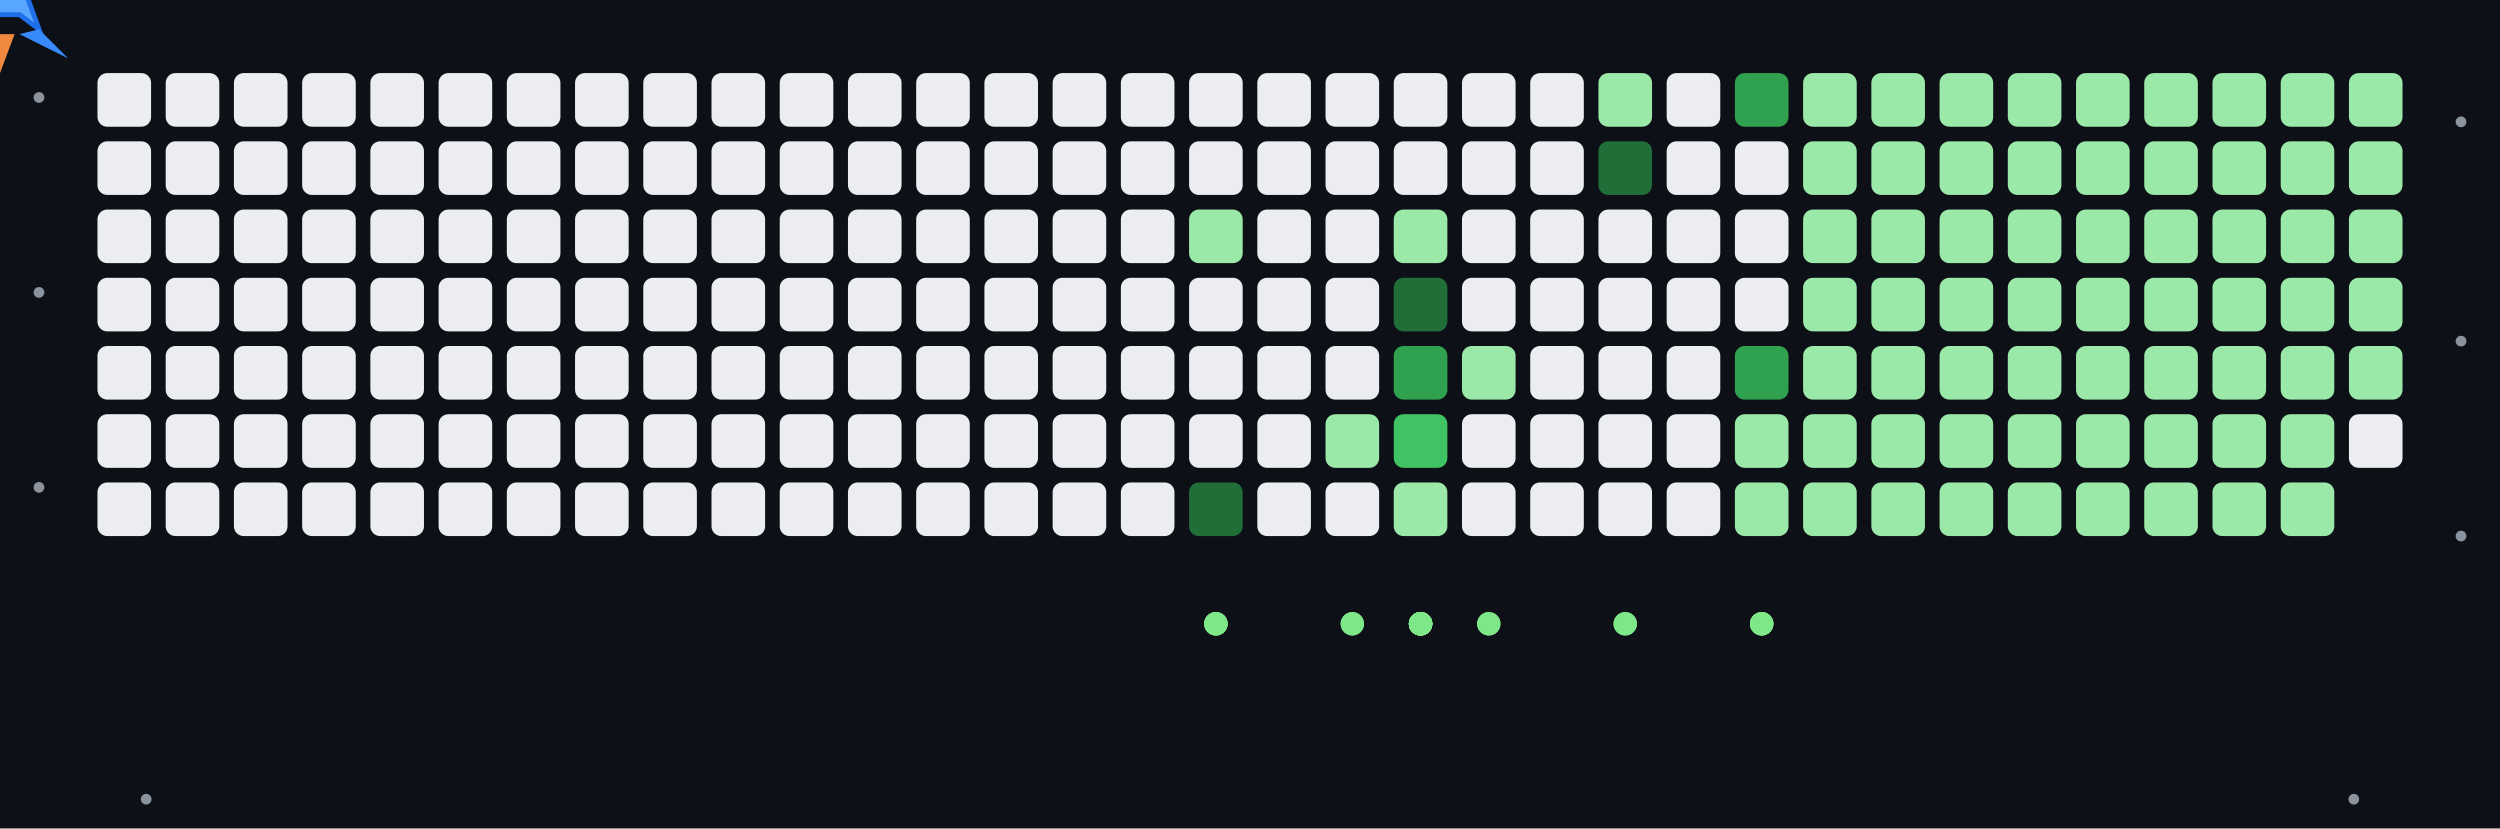
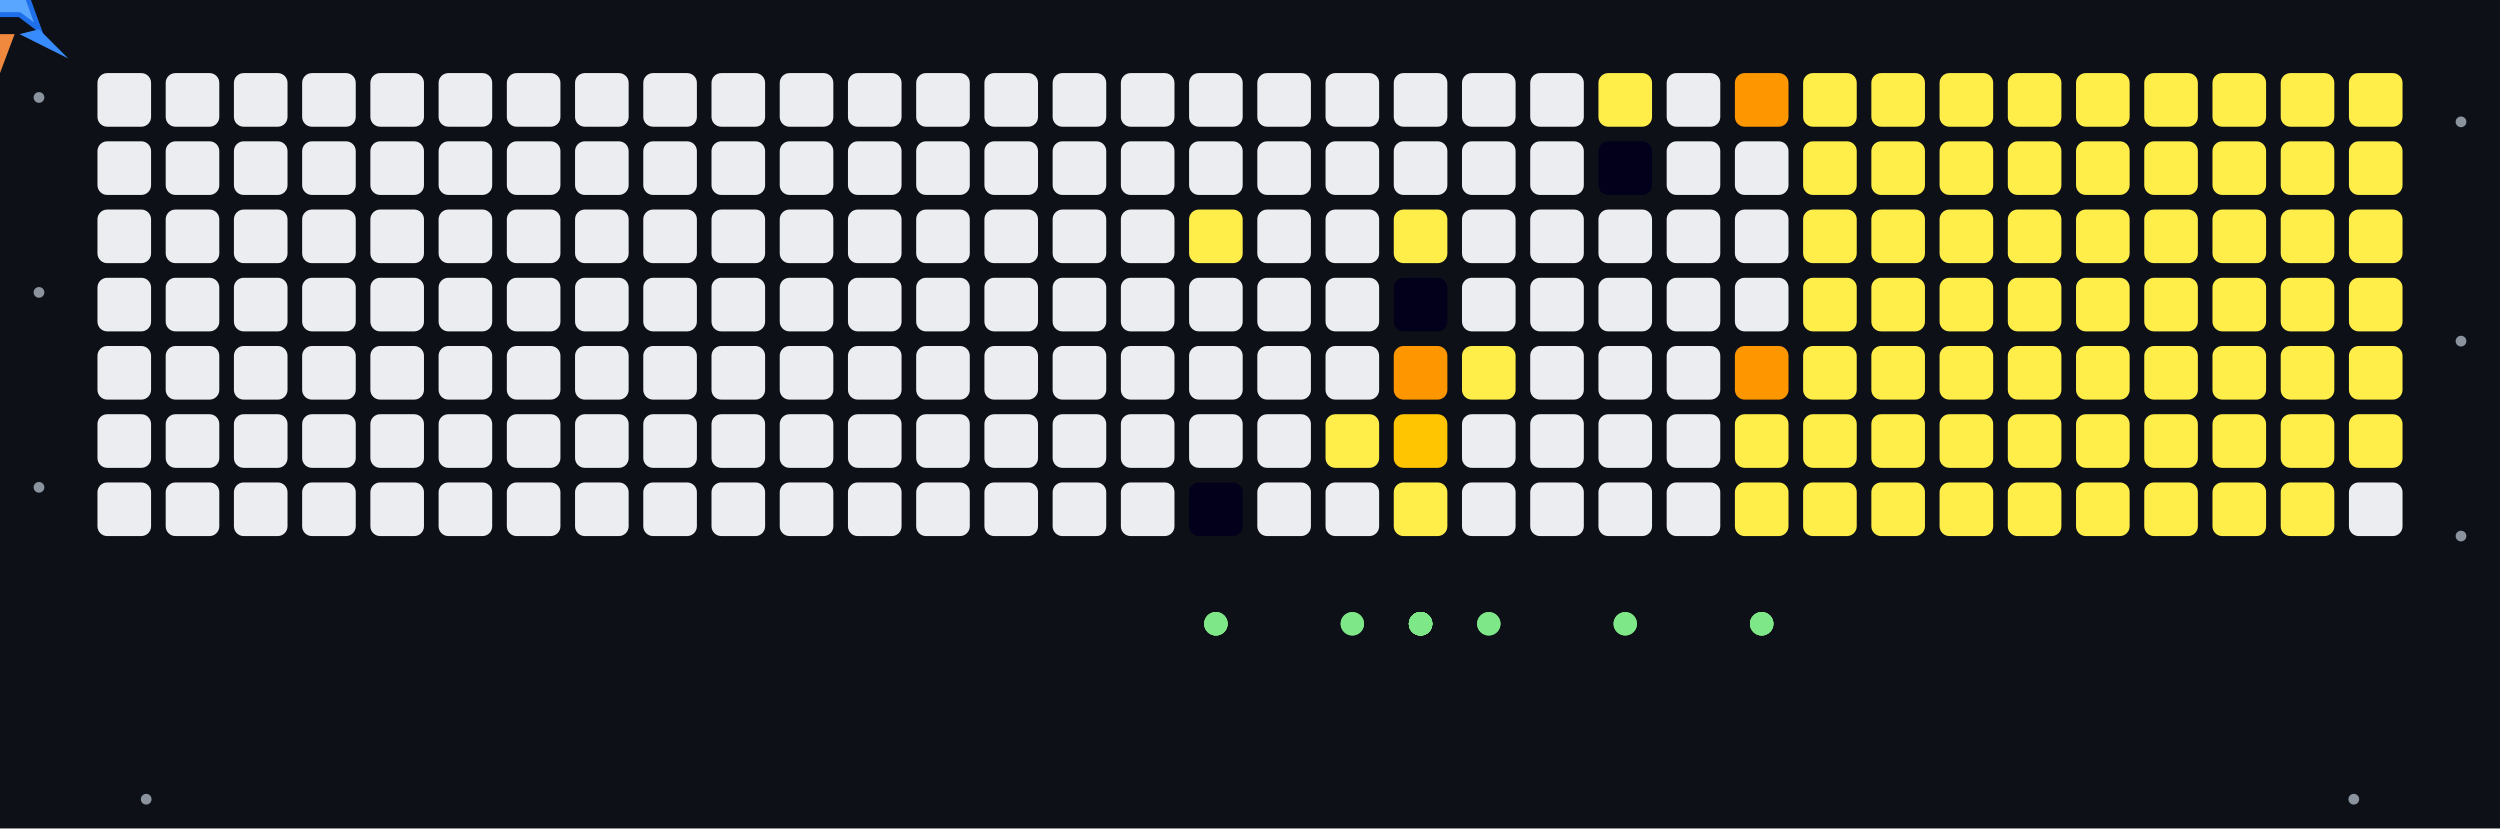
<svg xmlns="http://www.w3.org/2000/svg" viewBox="0 0 513 170">
  <rect x="0" y="0" width="513" height="170" fill="#0d1117" />
  <circle cx="8" cy="20" r="1.1" fill="#8b949e">
    <animate attributeName="opacity" values="0.2;1;0.2" dur="1.2s" repeatCount="indefinite" />
  </circle>
  <circle cx="8" cy="60" r="1.1" fill="#8b949e">
    <animate attributeName="opacity" values="0.2;1;0.2" dur="1.6s" repeatCount="indefinite" />
  </circle>
  <circle cx="8" cy="100" r="1.1" fill="#8b949e">
    <animate attributeName="opacity" values="0.2;1;0.2" dur="2s" repeatCount="indefinite" />
  </circle>
  <circle cx="505" cy="25" r="1.1" fill="#8b949e">
    <animate attributeName="opacity" values="0.2;1;0.2" dur="1.2s" repeatCount="indefinite" />
  </circle>
  <circle cx="505" cy="70" r="1.1" fill="#8b949e">
    <animate attributeName="opacity" values="0.2;1;0.2" dur="1.6s" repeatCount="indefinite" />
  </circle>
  <circle cx="505" cy="110" r="1.1" fill="#8b949e">
    <animate attributeName="opacity" values="0.2;1;0.2" dur="2s" repeatCount="indefinite" />
  </circle>
  <circle cx="30" cy="164" r="1.1" fill="#8b949e">
    <animate attributeName="opacity" values="0.2;1;0.2" dur="1.2s" repeatCount="indefinite" />
  </circle>
  <circle cx="483" cy="164" r="1.1" fill="#8b949e">
    <animate attributeName="opacity" values="0.2;1;0.2" dur="1.6s" repeatCount="indefinite" />
  </circle>
  <g id="grid">
    <rect x="20.00" y="15.00" width="11" height="11" rx="2" ry="2" fill="#ebedf0" />
    <rect x="20.00" y="29.00" width="11" height="11" rx="2" ry="2" fill="#ebedf0" />
    <rect x="20.00" y="43.00" width="11" height="11" rx="2" ry="2" fill="#ebedf0" />
    <rect x="20.00" y="57.00" width="11" height="11" rx="2" ry="2" fill="#ebedf0" />
    <rect x="20.00" y="71.00" width="11" height="11" rx="2" ry="2" fill="#ebedf0" />
    <rect x="20.00" y="85.00" width="11" height="11" rx="2" ry="2" fill="#ebedf0" />
    <rect x="20.00" y="99.00" width="11" height="11" rx="2" ry="2" fill="#ebedf0" />
    <rect x="34.00" y="15.00" width="11" height="11" rx="2" ry="2" fill="#ebedf0" />
    <rect x="34.00" y="29.00" width="11" height="11" rx="2" ry="2" fill="#ebedf0" />
    <rect x="34.00" y="43.00" width="11" height="11" rx="2" ry="2" fill="#ebedf0" />
    <rect x="34.00" y="57.00" width="11" height="11" rx="2" ry="2" fill="#ebedf0" />
    <rect x="34.00" y="71.00" width="11" height="11" rx="2" ry="2" fill="#ebedf0" />
    <rect x="34.00" y="85.00" width="11" height="11" rx="2" ry="2" fill="#ebedf0" />
    <rect x="34.00" y="99.00" width="11" height="11" rx="2" ry="2" fill="#ebedf0" />
    <rect x="48.00" y="15.00" width="11" height="11" rx="2" ry="2" fill="#ebedf0" />
    <rect x="48.00" y="29.00" width="11" height="11" rx="2" ry="2" fill="#ebedf0" />
    <rect x="48.00" y="43.00" width="11" height="11" rx="2" ry="2" fill="#ebedf0" />
    <rect x="48.00" y="57.00" width="11" height="11" rx="2" ry="2" fill="#ebedf0" />
    <rect x="48.00" y="71.00" width="11" height="11" rx="2" ry="2" fill="#ebedf0" />
    <rect x="48.00" y="85.00" width="11" height="11" rx="2" ry="2" fill="#ebedf0" />
    <rect x="48.00" y="99.00" width="11" height="11" rx="2" ry="2" fill="#ebedf0" />
    <rect x="62.00" y="15.00" width="11" height="11" rx="2" ry="2" fill="#ebedf0" />
    <rect x="62.00" y="29.00" width="11" height="11" rx="2" ry="2" fill="#ebedf0" />
    <rect x="62.00" y="43.00" width="11" height="11" rx="2" ry="2" fill="#ebedf0" />
    <rect x="62.00" y="57.00" width="11" height="11" rx="2" ry="2" fill="#ebedf0" />
    <rect x="62.00" y="71.00" width="11" height="11" rx="2" ry="2" fill="#ebedf0" />
    <rect x="62.00" y="85.00" width="11" height="11" rx="2" ry="2" fill="#ebedf0" />
    <rect x="62.00" y="99.00" width="11" height="11" rx="2" ry="2" fill="#ebedf0" />
    <rect x="76.00" y="15.00" width="11" height="11" rx="2" ry="2" fill="#ebedf0" />
    <rect x="76.00" y="29.00" width="11" height="11" rx="2" ry="2" fill="#ebedf0" />
    <rect x="76.00" y="43.00" width="11" height="11" rx="2" ry="2" fill="#ebedf0" />
    <rect x="76.00" y="57.00" width="11" height="11" rx="2" ry="2" fill="#ebedf0" />
    <rect x="76.00" y="71.00" width="11" height="11" rx="2" ry="2" fill="#ebedf0" />
    <rect x="76.00" y="85.00" width="11" height="11" rx="2" ry="2" fill="#ebedf0" />
    <rect x="76.00" y="99.00" width="11" height="11" rx="2" ry="2" fill="#ebedf0" />
    <rect x="90.00" y="15.00" width="11" height="11" rx="2" ry="2" fill="#ebedf0" />
    <rect x="90.00" y="29.00" width="11" height="11" rx="2" ry="2" fill="#ebedf0" />
    <rect x="90.00" y="43.00" width="11" height="11" rx="2" ry="2" fill="#ebedf0" />
    <rect x="90.00" y="57.00" width="11" height="11" rx="2" ry="2" fill="#ebedf0" />
    <rect x="90.00" y="71.00" width="11" height="11" rx="2" ry="2" fill="#ebedf0" />
    <rect x="90.00" y="85.00" width="11" height="11" rx="2" ry="2" fill="#ebedf0" />
    <rect x="90.00" y="99.00" width="11" height="11" rx="2" ry="2" fill="#ebedf0" />
    <rect x="104.00" y="15.00" width="11" height="11" rx="2" ry="2" fill="#ebedf0" />
    <rect x="104.00" y="29.00" width="11" height="11" rx="2" ry="2" fill="#ebedf0" />
    <rect x="104.00" y="43.00" width="11" height="11" rx="2" ry="2" fill="#ebedf0" />
    <rect x="104.00" y="57.00" width="11" height="11" rx="2" ry="2" fill="#ebedf0" />
    <rect x="104.00" y="71.00" width="11" height="11" rx="2" ry="2" fill="#ebedf0" />
    <rect x="104.00" y="85.00" width="11" height="11" rx="2" ry="2" fill="#ebedf0" />
    <rect x="104.00" y="99.00" width="11" height="11" rx="2" ry="2" fill="#ebedf0" />
    <rect x="118.00" y="15.00" width="11" height="11" rx="2" ry="2" fill="#ebedf0" />
    <rect x="118.00" y="29.00" width="11" height="11" rx="2" ry="2" fill="#ebedf0" />
    <rect x="118.00" y="43.00" width="11" height="11" rx="2" ry="2" fill="#ebedf0" />
    <rect x="118.00" y="57.00" width="11" height="11" rx="2" ry="2" fill="#ebedf0" />
    <rect x="118.00" y="71.00" width="11" height="11" rx="2" ry="2" fill="#ebedf0" />
    <rect x="118.00" y="85.00" width="11" height="11" rx="2" ry="2" fill="#ebedf0" />
    <rect x="118.00" y="99.00" width="11" height="11" rx="2" ry="2" fill="#ebedf0" />
    <rect x="132.00" y="15.00" width="11" height="11" rx="2" ry="2" fill="#ebedf0" />
    <rect x="132.00" y="29.00" width="11" height="11" rx="2" ry="2" fill="#ebedf0" />
    <rect x="132.00" y="43.00" width="11" height="11" rx="2" ry="2" fill="#ebedf0" />
    <rect x="132.00" y="57.00" width="11" height="11" rx="2" ry="2" fill="#ebedf0" />
    <rect x="132.00" y="71.00" width="11" height="11" rx="2" ry="2" fill="#ebedf0" />
    <rect x="132.00" y="85.00" width="11" height="11" rx="2" ry="2" fill="#ebedf0" />
    <rect x="132.00" y="99.00" width="11" height="11" rx="2" ry="2" fill="#ebedf0" />
    <rect x="146.00" y="15.00" width="11" height="11" rx="2" ry="2" fill="#ebedf0" />
    <rect x="146.00" y="29.00" width="11" height="11" rx="2" ry="2" fill="#ebedf0" />
    <rect x="146.00" y="43.00" width="11" height="11" rx="2" ry="2" fill="#ebedf0" />
    <rect x="146.00" y="57.00" width="11" height="11" rx="2" ry="2" fill="#ebedf0" />
    <rect x="146.00" y="71.00" width="11" height="11" rx="2" ry="2" fill="#ebedf0" />
    <rect x="146.00" y="85.00" width="11" height="11" rx="2" ry="2" fill="#ebedf0" />
    <rect x="146.00" y="99.00" width="11" height="11" rx="2" ry="2" fill="#ebedf0" />
    <rect x="160.00" y="15.00" width="11" height="11" rx="2" ry="2" fill="#ebedf0" />
    <rect x="160.00" y="29.00" width="11" height="11" rx="2" ry="2" fill="#ebedf0" />
    <rect x="160.00" y="43.00" width="11" height="11" rx="2" ry="2" fill="#ebedf0" />
    <rect x="160.00" y="57.00" width="11" height="11" rx="2" ry="2" fill="#ebedf0" />
    <rect x="160.00" y="71.00" width="11" height="11" rx="2" ry="2" fill="#ebedf0" />
    <rect x="160.00" y="85.00" width="11" height="11" rx="2" ry="2" fill="#ebedf0" />
    <rect x="160.00" y="99.00" width="11" height="11" rx="2" ry="2" fill="#ebedf0" />
    <rect x="174.00" y="15.00" width="11" height="11" rx="2" ry="2" fill="#ebedf0" />
    <rect x="174.00" y="29.00" width="11" height="11" rx="2" ry="2" fill="#ebedf0" />
    <rect x="174.00" y="43.00" width="11" height="11" rx="2" ry="2" fill="#ebedf0" />
    <rect x="174.00" y="57.00" width="11" height="11" rx="2" ry="2" fill="#ebedf0" />
    <rect x="174.00" y="71.00" width="11" height="11" rx="2" ry="2" fill="#ebedf0" />
    <rect x="174.00" y="85.00" width="11" height="11" rx="2" ry="2" fill="#ebedf0" />
    <rect x="174.00" y="99.00" width="11" height="11" rx="2" ry="2" fill="#ebedf0" />
    <rect x="188.00" y="15.00" width="11" height="11" rx="2" ry="2" fill="#ebedf0" />
    <rect x="188.00" y="29.00" width="11" height="11" rx="2" ry="2" fill="#ebedf0" />
    <rect x="188.00" y="43.00" width="11" height="11" rx="2" ry="2" fill="#ebedf0" />
    <rect x="188.00" y="57.00" width="11" height="11" rx="2" ry="2" fill="#ebedf0" />
    <rect x="188.00" y="71.00" width="11" height="11" rx="2" ry="2" fill="#ebedf0" />
    <rect x="188.00" y="85.00" width="11" height="11" rx="2" ry="2" fill="#ebedf0" />
    <rect x="188.00" y="99.00" width="11" height="11" rx="2" ry="2" fill="#ebedf0" />
    <rect x="202.00" y="15.00" width="11" height="11" rx="2" ry="2" fill="#ebedf0" />
    <rect x="202.00" y="29.00" width="11" height="11" rx="2" ry="2" fill="#ebedf0" />
    <rect x="202.00" y="43.00" width="11" height="11" rx="2" ry="2" fill="#ebedf0" />
    <rect x="202.00" y="57.00" width="11" height="11" rx="2" ry="2" fill="#ebedf0" />
    <rect x="202.00" y="71.00" width="11" height="11" rx="2" ry="2" fill="#ebedf0" />
    <rect x="202.00" y="85.00" width="11" height="11" rx="2" ry="2" fill="#ebedf0" />
    <rect x="202.00" y="99.00" width="11" height="11" rx="2" ry="2" fill="#ebedf0" />
    <rect x="216.00" y="15.00" width="11" height="11" rx="2" ry="2" fill="#ebedf0" />
    <rect x="216.00" y="29.00" width="11" height="11" rx="2" ry="2" fill="#ebedf0" />
    <rect x="216.00" y="43.00" width="11" height="11" rx="2" ry="2" fill="#ebedf0" />
    <rect x="216.00" y="57.00" width="11" height="11" rx="2" ry="2" fill="#ebedf0" />
    <rect x="216.00" y="71.00" width="11" height="11" rx="2" ry="2" fill="#ebedf0" />
    <rect x="216.00" y="85.00" width="11" height="11" rx="2" ry="2" fill="#ebedf0" />
    <rect x="216.00" y="99.00" width="11" height="11" rx="2" ry="2" fill="#ebedf0" />
    <rect x="230.00" y="15.00" width="11" height="11" rx="2" ry="2" fill="#ebedf0" />
    <rect x="230.00" y="29.00" width="11" height="11" rx="2" ry="2" fill="#ebedf0" />
    <rect x="230.00" y="43.00" width="11" height="11" rx="2" ry="2" fill="#ebedf0" />
    <rect x="230.00" y="57.00" width="11" height="11" rx="2" ry="2" fill="#ebedf0" />
    <rect x="230.00" y="71.00" width="11" height="11" rx="2" ry="2" fill="#ebedf0" />
    <rect x="230.00" y="85.00" width="11" height="11" rx="2" ry="2" fill="#ebedf0" />
    <rect x="230.00" y="99.00" width="11" height="11" rx="2" ry="2" fill="#ebedf0" />
    <rect x="244.00" y="15.00" width="11" height="11" rx="2" ry="2" fill="#ebedf0" />
    <rect x="244.00" y="29.00" width="11" height="11" rx="2" ry="2" fill="#ebedf0" />
-     <rect x="244.00" y="43.00" width="11" height="11" rx="2" ry="2" fill="#9be9a8">
-       <animate attributeName="fill" dur="20s" repeatCount="indefinite" keyTimes="0;0.243;0.249;0.757;0.763;1" values="#9be9a8;#9be9a8;#39d353;#9be9a8;#39d353;#9be9a8" />
+     <rect x="244.00" y="43.00" width="11" height="11" rx="2" ry="2" fill="#ffee4a">
+       <animate attributeName="fill" dur="20s" repeatCount="indefinite" keyTimes="0;0.243;0.249;0.757;0.763;1" values="#ffee4a;#ffee4a;#39d353;#ffee4a;#39d353;#ffee4a" />
    </rect>
    <rect x="244.00" y="57.00" width="11" height="11" rx="2" ry="2" fill="#ebedf0" />
    <rect x="244.00" y="71.00" width="11" height="11" rx="2" ry="2" fill="#ebedf0" />
    <rect x="244.00" y="85.00" width="11" height="11" rx="2" ry="2" fill="#ebedf0" />
-     <rect x="244.00" y="99.00" width="11" height="11" rx="2" ry="2" fill="#216e39">
-       <animate attributeName="fill" dur="20s" repeatCount="indefinite" keyTimes="0;0.243;0.249;0.757;0.763;1" values="#216e39;#216e39;#39d353;#216e39;#39d353;#216e39" />
+     <rect x="244.00" y="99.00" width="11" height="11" rx="2" ry="2" fill="#03001c">
+       <animate attributeName="fill" dur="20s" repeatCount="indefinite" keyTimes="0;0.243;0.249;0.757;0.763;1" values="#03001c;#03001c;#39d353;#03001c;#39d353;#03001c" />
    </rect>
    <rect x="258.00" y="15.00" width="11" height="11" rx="2" ry="2" fill="#ebedf0" />
    <rect x="258.00" y="29.00" width="11" height="11" rx="2" ry="2" fill="#ebedf0" />
    <rect x="258.00" y="43.00" width="11" height="11" rx="2" ry="2" fill="#ebedf0" />
    <rect x="258.00" y="57.00" width="11" height="11" rx="2" ry="2" fill="#ebedf0" />
    <rect x="258.00" y="71.00" width="11" height="11" rx="2" ry="2" fill="#ebedf0" />
    <rect x="258.00" y="85.00" width="11" height="11" rx="2" ry="2" fill="#ebedf0" />
    <rect x="258.00" y="99.00" width="11" height="11" rx="2" ry="2" fill="#ebedf0" />
    <rect x="272.00" y="15.00" width="11" height="11" rx="2" ry="2" fill="#ebedf0" />
    <rect x="272.00" y="29.00" width="11" height="11" rx="2" ry="2" fill="#ebedf0" />
    <rect x="272.00" y="43.00" width="11" height="11" rx="2" ry="2" fill="#ebedf0" />
    <rect x="272.00" y="57.00" width="11" height="11" rx="2" ry="2" fill="#ebedf0" />
    <rect x="272.00" y="71.00" width="11" height="11" rx="2" ry="2" fill="#ebedf0" />
-     <rect x="272.00" y="85.00" width="11" height="11" rx="2" ry="2" fill="#9be9a8">
-       <animate attributeName="fill" dur="20s" repeatCount="indefinite" keyTimes="0;0.271;0.277;0.729;0.735;1" values="#9be9a8;#9be9a8;#39d353;#9be9a8;#39d353;#9be9a8" />
+     <rect x="272.00" y="85.00" width="11" height="11" rx="2" ry="2" fill="#ffee4a">
+       <animate attributeName="fill" dur="20s" repeatCount="indefinite" keyTimes="0;0.271;0.277;0.729;0.735;1" values="#ffee4a;#ffee4a;#39d353;#ffee4a;#39d353;#ffee4a" />
    </rect>
    <rect x="272.00" y="99.00" width="11" height="11" rx="2" ry="2" fill="#ebedf0" />
    <rect x="286.00" y="15.00" width="11" height="11" rx="2" ry="2" fill="#ebedf0" />
    <rect x="286.00" y="29.00" width="11" height="11" rx="2" ry="2" fill="#ebedf0" />
-     <rect x="286.00" y="43.00" width="11" height="11" rx="2" ry="2" fill="#9be9a8">
-       <animate attributeName="fill" dur="20s" repeatCount="indefinite" keyTimes="0;0.285;0.291;0.715;0.721;1" values="#9be9a8;#9be9a8;#39d353;#9be9a8;#39d353;#9be9a8" />
-     </rect>
-     <rect x="286.00" y="57.00" width="11" height="11" rx="2" ry="2" fill="#216e39">
-       <animate attributeName="fill" dur="20s" repeatCount="indefinite" keyTimes="0;0.285;0.291;0.715;0.721;1" values="#216e39;#216e39;#39d353;#216e39;#39d353;#216e39" />
-     </rect>
-     <rect x="286.00" y="71.00" width="11" height="11" rx="2" ry="2" fill="#30a14e">
-       <animate attributeName="fill" dur="20s" repeatCount="indefinite" keyTimes="0;0.285;0.291;0.715;0.721;1" values="#30a14e;#30a14e;#39d353;#30a14e;#39d353;#30a14e" />
-     </rect>
-     <rect x="286.00" y="85.00" width="11" height="11" rx="2" ry="2" fill="#40c463">
-       <animate attributeName="fill" dur="20s" repeatCount="indefinite" keyTimes="0;0.285;0.291;0.715;0.721;1" values="#40c463;#40c463;#39d353;#40c463;#39d353;#40c463" />
-     </rect>
-     <rect x="286.00" y="99.00" width="11" height="11" rx="2" ry="2" fill="#9be9a8">
-       <animate attributeName="fill" dur="20s" repeatCount="indefinite" keyTimes="0;0.285;0.291;0.715;0.721;1" values="#9be9a8;#9be9a8;#39d353;#9be9a8;#39d353;#9be9a8" />
+     <rect x="286.00" y="43.00" width="11" height="11" rx="2" ry="2" fill="#ffee4a">
+       <animate attributeName="fill" dur="20s" repeatCount="indefinite" keyTimes="0;0.285;0.291;0.715;0.721;1" values="#ffee4a;#ffee4a;#39d353;#ffee4a;#39d353;#ffee4a" />
+     </rect>
+     <rect x="286.00" y="57.00" width="11" height="11" rx="2" ry="2" fill="#03001c">
+       <animate attributeName="fill" dur="20s" repeatCount="indefinite" keyTimes="0;0.285;0.291;0.715;0.721;1" values="#03001c;#03001c;#39d353;#03001c;#39d353;#03001c" />
+     </rect>
+     <rect x="286.00" y="71.00" width="11" height="11" rx="2" ry="2" fill="#fe9600">
+       <animate attributeName="fill" dur="20s" repeatCount="indefinite" keyTimes="0;0.285;0.291;0.715;0.721;1" values="#fe9600;#fe9600;#39d353;#fe9600;#39d353;#fe9600" />
+     </rect>
+     <rect x="286.00" y="85.00" width="11" height="11" rx="2" ry="2" fill="#ffc501">
+       <animate attributeName="fill" dur="20s" repeatCount="indefinite" keyTimes="0;0.285;0.291;0.715;0.721;1" values="#ffc501;#ffc501;#39d353;#ffc501;#39d353;#ffc501" />
+     </rect>
+     <rect x="286.00" y="99.00" width="11" height="11" rx="2" ry="2" fill="#ffee4a">
+       <animate attributeName="fill" dur="20s" repeatCount="indefinite" keyTimes="0;0.285;0.291;0.715;0.721;1" values="#ffee4a;#ffee4a;#39d353;#ffee4a;#39d353;#ffee4a" />
    </rect>
    <rect x="300.00" y="15.00" width="11" height="11" rx="2" ry="2" fill="#ebedf0" />
    <rect x="300.00" y="29.00" width="11" height="11" rx="2" ry="2" fill="#ebedf0" />
    <rect x="300.00" y="43.00" width="11" height="11" rx="2" ry="2" fill="#ebedf0" />
    <rect x="300.00" y="57.00" width="11" height="11" rx="2" ry="2" fill="#ebedf0" />
-     <rect x="300.00" y="71.00" width="11" height="11" rx="2" ry="2" fill="#9be9a8">
-       <animate attributeName="fill" dur="20s" repeatCount="indefinite" keyTimes="0;0.299;0.305;0.701;0.707;1" values="#9be9a8;#9be9a8;#39d353;#9be9a8;#39d353;#9be9a8" />
+     <rect x="300.00" y="71.00" width="11" height="11" rx="2" ry="2" fill="#ffee4a">
+       <animate attributeName="fill" dur="20s" repeatCount="indefinite" keyTimes="0;0.299;0.305;0.701;0.707;1" values="#ffee4a;#ffee4a;#39d353;#ffee4a;#39d353;#ffee4a" />
    </rect>
    <rect x="300.00" y="85.00" width="11" height="11" rx="2" ry="2" fill="#ebedf0" />
    <rect x="300.00" y="99.00" width="11" height="11" rx="2" ry="2" fill="#ebedf0" />
    <rect x="314.00" y="15.00" width="11" height="11" rx="2" ry="2" fill="#ebedf0" />
    <rect x="314.00" y="29.00" width="11" height="11" rx="2" ry="2" fill="#ebedf0" />
    <rect x="314.00" y="43.00" width="11" height="11" rx="2" ry="2" fill="#ebedf0" />
    <rect x="314.00" y="57.00" width="11" height="11" rx="2" ry="2" fill="#ebedf0" />
    <rect x="314.00" y="71.00" width="11" height="11" rx="2" ry="2" fill="#ebedf0" />
    <rect x="314.00" y="85.00" width="11" height="11" rx="2" ry="2" fill="#ebedf0" />
    <rect x="314.00" y="99.00" width="11" height="11" rx="2" ry="2" fill="#ebedf0" />
-     <rect x="328.00" y="15.00" width="11" height="11" rx="2" ry="2" fill="#9be9a8" />
-     <rect x="328.00" y="29.00" width="11" height="11" rx="2" ry="2" fill="#216e39">
-       <animate attributeName="fill" dur="20s" repeatCount="indefinite" keyTimes="0;0.327;0.333;0.673;0.679;1" values="#216e39;#216e39;#39d353;#216e39;#39d353;#216e39" />
+     <rect x="328.00" y="15.00" width="11" height="11" rx="2" ry="2" fill="#ffee4a" />
+     <rect x="328.00" y="29.00" width="11" height="11" rx="2" ry="2" fill="#03001c">
+       <animate attributeName="fill" dur="20s" repeatCount="indefinite" keyTimes="0;0.327;0.333;0.673;0.679;1" values="#03001c;#03001c;#39d353;#03001c;#39d353;#03001c" />
    </rect>
    <rect x="328.00" y="43.00" width="11" height="11" rx="2" ry="2" fill="#ebedf0" />
    <rect x="328.00" y="57.00" width="11" height="11" rx="2" ry="2" fill="#ebedf0" />
    <rect x="328.00" y="71.00" width="11" height="11" rx="2" ry="2" fill="#ebedf0" />
    <rect x="328.00" y="85.00" width="11" height="11" rx="2" ry="2" fill="#ebedf0" />
    <rect x="328.00" y="99.00" width="11" height="11" rx="2" ry="2" fill="#ebedf0" />
    <rect x="342.00" y="15.00" width="11" height="11" rx="2" ry="2" fill="#ebedf0" />
    <rect x="342.00" y="29.00" width="11" height="11" rx="2" ry="2" fill="#ebedf0" />
    <rect x="342.00" y="43.00" width="11" height="11" rx="2" ry="2" fill="#ebedf0" />
    <rect x="342.00" y="57.00" width="11" height="11" rx="2" ry="2" fill="#ebedf0" />
    <rect x="342.00" y="71.00" width="11" height="11" rx="2" ry="2" fill="#ebedf0" />
    <rect x="342.00" y="85.00" width="11" height="11" rx="2" ry="2" fill="#ebedf0" />
    <rect x="342.00" y="99.00" width="11" height="11" rx="2" ry="2" fill="#ebedf0" />
-     <rect x="356.00" y="15.00" width="11" height="11" rx="2" ry="2" fill="#30a14e">
-       <animate attributeName="fill" dur="20s" repeatCount="indefinite" keyTimes="0;0.354;0.36;0.645;0.651;1" values="#30a14e;#30a14e;#39d353;#30a14e;#39d353;#30a14e" />
+     <rect x="356.00" y="15.00" width="11" height="11" rx="2" ry="2" fill="#fe9600">
+       <animate attributeName="fill" dur="20s" repeatCount="indefinite" keyTimes="0;0.354;0.36;0.645;0.651;1" values="#fe9600;#fe9600;#39d353;#fe9600;#39d353;#fe9600" />
    </rect>
    <rect x="356.00" y="29.00" width="11" height="11" rx="2" ry="2" fill="#ebedf0" />
    <rect x="356.00" y="43.00" width="11" height="11" rx="2" ry="2" fill="#ebedf0" />
    <rect x="356.00" y="57.00" width="11" height="11" rx="2" ry="2" fill="#ebedf0" />
-     <rect x="356.00" y="71.00" width="11" height="11" rx="2" ry="2" fill="#30a14e">
-       <animate attributeName="fill" dur="20s" repeatCount="indefinite" keyTimes="0;0.354;0.36;0.645;0.651;1" values="#30a14e;#30a14e;#39d353;#30a14e;#39d353;#30a14e" />
-     </rect>
-     <rect x="356.00" y="85.00" width="11" height="11" rx="2" ry="2" fill="#9be9a8" />
-     <rect x="356.00" y="99.00" width="11" height="11" rx="2" ry="2" fill="#9be9a8" />
-     <rect x="370.00" y="15.00" width="11" height="11" rx="2" ry="2" fill="#9be9a8" />
-     <rect x="370.00" y="29.00" width="11" height="11" rx="2" ry="2" fill="#9be9a8" />
-     <rect x="370.00" y="43.00" width="11" height="11" rx="2" ry="2" fill="#9be9a8" />
-     <rect x="370.00" y="57.00" width="11" height="11" rx="2" ry="2" fill="#9be9a8" />
-     <rect x="370.00" y="71.00" width="11" height="11" rx="2" ry="2" fill="#9be9a8" />
-     <rect x="370.00" y="85.00" width="11" height="11" rx="2" ry="2" fill="#9be9a8" />
-     <rect x="370.00" y="99.00" width="11" height="11" rx="2" ry="2" fill="#9be9a8" />
-     <rect x="384.00" y="15.00" width="11" height="11" rx="2" ry="2" fill="#9be9a8" />
-     <rect x="384.00" y="29.00" width="11" height="11" rx="2" ry="2" fill="#9be9a8" />
-     <rect x="384.00" y="43.00" width="11" height="11" rx="2" ry="2" fill="#9be9a8" />
-     <rect x="384.00" y="57.00" width="11" height="11" rx="2" ry="2" fill="#9be9a8" />
-     <rect x="384.00" y="71.00" width="11" height="11" rx="2" ry="2" fill="#9be9a8" />
-     <rect x="384.00" y="85.00" width="11" height="11" rx="2" ry="2" fill="#9be9a8" />
-     <rect x="384.00" y="99.00" width="11" height="11" rx="2" ry="2" fill="#9be9a8" />
-     <rect x="398.00" y="15.00" width="11" height="11" rx="2" ry="2" fill="#9be9a8" />
-     <rect x="398.00" y="29.00" width="11" height="11" rx="2" ry="2" fill="#9be9a8" />
-     <rect x="398.00" y="43.00" width="11" height="11" rx="2" ry="2" fill="#9be9a8" />
-     <rect x="398.00" y="57.00" width="11" height="11" rx="2" ry="2" fill="#9be9a8" />
-     <rect x="398.00" y="71.00" width="11" height="11" rx="2" ry="2" fill="#9be9a8" />
-     <rect x="398.00" y="85.00" width="11" height="11" rx="2" ry="2" fill="#9be9a8" />
-     <rect x="398.00" y="99.00" width="11" height="11" rx="2" ry="2" fill="#9be9a8" />
-     <rect x="412.00" y="15.00" width="11" height="11" rx="2" ry="2" fill="#9be9a8" />
-     <rect x="412.00" y="29.00" width="11" height="11" rx="2" ry="2" fill="#9be9a8" />
-     <rect x="412.00" y="43.00" width="11" height="11" rx="2" ry="2" fill="#9be9a8" />
-     <rect x="412.00" y="57.00" width="11" height="11" rx="2" ry="2" fill="#9be9a8" />
-     <rect x="412.00" y="71.00" width="11" height="11" rx="2" ry="2" fill="#9be9a8" />
-     <rect x="412.00" y="85.00" width="11" height="11" rx="2" ry="2" fill="#9be9a8" />
-     <rect x="412.00" y="99.00" width="11" height="11" rx="2" ry="2" fill="#9be9a8" />
-     <rect x="426.00" y="15.00" width="11" height="11" rx="2" ry="2" fill="#9be9a8" />
-     <rect x="426.00" y="29.00" width="11" height="11" rx="2" ry="2" fill="#9be9a8" />
-     <rect x="426.00" y="43.00" width="11" height="11" rx="2" ry="2" fill="#9be9a8" />
-     <rect x="426.00" y="57.00" width="11" height="11" rx="2" ry="2" fill="#9be9a8" />
-     <rect x="426.00" y="71.00" width="11" height="11" rx="2" ry="2" fill="#9be9a8" />
-     <rect x="426.00" y="85.00" width="11" height="11" rx="2" ry="2" fill="#9be9a8" />
-     <rect x="426.00" y="99.00" width="11" height="11" rx="2" ry="2" fill="#9be9a8" />
-     <rect x="440.00" y="15.00" width="11" height="11" rx="2" ry="2" fill="#9be9a8" />
-     <rect x="440.00" y="29.00" width="11" height="11" rx="2" ry="2" fill="#9be9a8" />
-     <rect x="440.00" y="43.00" width="11" height="11" rx="2" ry="2" fill="#9be9a8" />
-     <rect x="440.00" y="57.00" width="11" height="11" rx="2" ry="2" fill="#9be9a8" />
-     <rect x="440.00" y="71.00" width="11" height="11" rx="2" ry="2" fill="#9be9a8" />
-     <rect x="440.00" y="85.00" width="11" height="11" rx="2" ry="2" fill="#9be9a8" />
-     <rect x="440.00" y="99.00" width="11" height="11" rx="2" ry="2" fill="#9be9a8" />
-     <rect x="454.00" y="15.00" width="11" height="11" rx="2" ry="2" fill="#9be9a8" />
-     <rect x="454.00" y="29.00" width="11" height="11" rx="2" ry="2" fill="#9be9a8" />
-     <rect x="454.00" y="43.00" width="11" height="11" rx="2" ry="2" fill="#9be9a8" />
-     <rect x="454.00" y="57.00" width="11" height="11" rx="2" ry="2" fill="#9be9a8" />
-     <rect x="454.00" y="71.00" width="11" height="11" rx="2" ry="2" fill="#9be9a8" />
-     <rect x="454.00" y="85.00" width="11" height="11" rx="2" ry="2" fill="#9be9a8" />
-     <rect x="454.00" y="99.00" width="11" height="11" rx="2" ry="2" fill="#9be9a8" />
-     <rect x="468.00" y="15.00" width="11" height="11" rx="2" ry="2" fill="#9be9a8" />
-     <rect x="468.00" y="29.00" width="11" height="11" rx="2" ry="2" fill="#9be9a8" />
-     <rect x="468.00" y="43.00" width="11" height="11" rx="2" ry="2" fill="#9be9a8" />
-     <rect x="468.00" y="57.00" width="11" height="11" rx="2" ry="2" fill="#9be9a8" />
-     <rect x="468.00" y="71.00" width="11" height="11" rx="2" ry="2" fill="#9be9a8" />
-     <rect x="468.00" y="85.00" width="11" height="11" rx="2" ry="2" fill="#9be9a8" />
-     <rect x="468.00" y="99.00" width="11" height="11" rx="2" ry="2" fill="#9be9a8" />
-     <rect x="482.00" y="15.00" width="11" height="11" rx="2" ry="2" fill="#9be9a8" />
-     <rect x="482.00" y="29.00" width="11" height="11" rx="2" ry="2" fill="#9be9a8" />
-     <rect x="482.00" y="43.00" width="11" height="11" rx="2" ry="2" fill="#9be9a8" />
-     <rect x="482.00" y="57.00" width="11" height="11" rx="2" ry="2" fill="#9be9a8" />
-     <rect x="482.00" y="71.00" width="11" height="11" rx="2" ry="2" fill="#9be9a8" />
-     <rect x="482.00" y="85.00" width="11" height="11" rx="2" ry="2" fill="#ebedf0" />
+     <rect x="356.00" y="71.00" width="11" height="11" rx="2" ry="2" fill="#fe9600">
+       <animate attributeName="fill" dur="20s" repeatCount="indefinite" keyTimes="0;0.354;0.36;0.645;0.651;1" values="#fe9600;#fe9600;#39d353;#fe9600;#39d353;#fe9600" />
+     </rect>
+     <rect x="356.00" y="85.00" width="11" height="11" rx="2" ry="2" fill="#ffee4a" />
+     <rect x="356.00" y="99.00" width="11" height="11" rx="2" ry="2" fill="#ffee4a" />
+     <rect x="370.00" y="15.00" width="11" height="11" rx="2" ry="2" fill="#ffee4a" />
+     <rect x="370.00" y="29.00" width="11" height="11" rx="2" ry="2" fill="#ffee4a" />
+     <rect x="370.00" y="43.00" width="11" height="11" rx="2" ry="2" fill="#ffee4a" />
+     <rect x="370.00" y="57.00" width="11" height="11" rx="2" ry="2" fill="#ffee4a" />
+     <rect x="370.00" y="71.00" width="11" height="11" rx="2" ry="2" fill="#ffee4a" />
+     <rect x="370.00" y="85.00" width="11" height="11" rx="2" ry="2" fill="#ffee4a" />
+     <rect x="370.00" y="99.00" width="11" height="11" rx="2" ry="2" fill="#ffee4a" />
+     <rect x="384.00" y="15.00" width="11" height="11" rx="2" ry="2" fill="#ffee4a" />
+     <rect x="384.00" y="29.00" width="11" height="11" rx="2" ry="2" fill="#ffee4a" />
+     <rect x="384.00" y="43.00" width="11" height="11" rx="2" ry="2" fill="#ffee4a" />
+     <rect x="384.00" y="57.00" width="11" height="11" rx="2" ry="2" fill="#ffee4a" />
+     <rect x="384.00" y="71.00" width="11" height="11" rx="2" ry="2" fill="#ffee4a" />
+     <rect x="384.00" y="85.00" width="11" height="11" rx="2" ry="2" fill="#ffee4a" />
+     <rect x="384.00" y="99.00" width="11" height="11" rx="2" ry="2" fill="#ffee4a" />
+     <rect x="398.00" y="15.00" width="11" height="11" rx="2" ry="2" fill="#ffee4a" />
+     <rect x="398.00" y="29.00" width="11" height="11" rx="2" ry="2" fill="#ffee4a" />
+     <rect x="398.00" y="43.00" width="11" height="11" rx="2" ry="2" fill="#ffee4a" />
+     <rect x="398.00" y="57.00" width="11" height="11" rx="2" ry="2" fill="#ffee4a" />
+     <rect x="398.00" y="71.00" width="11" height="11" rx="2" ry="2" fill="#ffee4a" />
+     <rect x="398.00" y="85.00" width="11" height="11" rx="2" ry="2" fill="#ffee4a" />
+     <rect x="398.00" y="99.00" width="11" height="11" rx="2" ry="2" fill="#ffee4a" />
+     <rect x="412.00" y="15.00" width="11" height="11" rx="2" ry="2" fill="#ffee4a" />
+     <rect x="412.00" y="29.00" width="11" height="11" rx="2" ry="2" fill="#ffee4a" />
+     <rect x="412.00" y="43.00" width="11" height="11" rx="2" ry="2" fill="#ffee4a" />
+     <rect x="412.00" y="57.00" width="11" height="11" rx="2" ry="2" fill="#ffee4a" />
+     <rect x="412.00" y="71.00" width="11" height="11" rx="2" ry="2" fill="#ffee4a" />
+     <rect x="412.00" y="85.00" width="11" height="11" rx="2" ry="2" fill="#ffee4a" />
+     <rect x="412.00" y="99.00" width="11" height="11" rx="2" ry="2" fill="#ffee4a" />
+     <rect x="426.00" y="15.00" width="11" height="11" rx="2" ry="2" fill="#ffee4a" />
+     <rect x="426.00" y="29.00" width="11" height="11" rx="2" ry="2" fill="#ffee4a" />
+     <rect x="426.00" y="43.00" width="11" height="11" rx="2" ry="2" fill="#ffee4a" />
+     <rect x="426.00" y="57.00" width="11" height="11" rx="2" ry="2" fill="#ffee4a" />
+     <rect x="426.00" y="71.00" width="11" height="11" rx="2" ry="2" fill="#ffee4a" />
+     <rect x="426.00" y="85.00" width="11" height="11" rx="2" ry="2" fill="#ffee4a" />
+     <rect x="426.00" y="99.00" width="11" height="11" rx="2" ry="2" fill="#ffee4a" />
+     <rect x="440.00" y="15.00" width="11" height="11" rx="2" ry="2" fill="#ffee4a" />
+     <rect x="440.00" y="29.00" width="11" height="11" rx="2" ry="2" fill="#ffee4a" />
+     <rect x="440.00" y="43.00" width="11" height="11" rx="2" ry="2" fill="#ffee4a" />
+     <rect x="440.00" y="57.00" width="11" height="11" rx="2" ry="2" fill="#ffee4a" />
+     <rect x="440.00" y="71.00" width="11" height="11" rx="2" ry="2" fill="#ffee4a" />
+     <rect x="440.00" y="85.00" width="11" height="11" rx="2" ry="2" fill="#ffee4a" />
+     <rect x="440.00" y="99.00" width="11" height="11" rx="2" ry="2" fill="#ffee4a" />
+     <rect x="454.00" y="15.00" width="11" height="11" rx="2" ry="2" fill="#ffee4a" />
+     <rect x="454.00" y="29.00" width="11" height="11" rx="2" ry="2" fill="#ffee4a" />
+     <rect x="454.00" y="43.00" width="11" height="11" rx="2" ry="2" fill="#ffee4a" />
+     <rect x="454.00" y="57.00" width="11" height="11" rx="2" ry="2" fill="#ffee4a" />
+     <rect x="454.00" y="71.00" width="11" height="11" rx="2" ry="2" fill="#ffee4a" />
+     <rect x="454.00" y="85.00" width="11" height="11" rx="2" ry="2" fill="#ffee4a" />
+     <rect x="454.00" y="99.00" width="11" height="11" rx="2" ry="2" fill="#ffee4a" />
+     <rect x="468.00" y="15.00" width="11" height="11" rx="2" ry="2" fill="#ffee4a" />
+     <rect x="468.00" y="29.00" width="11" height="11" rx="2" ry="2" fill="#ffee4a" />
+     <rect x="468.00" y="43.00" width="11" height="11" rx="2" ry="2" fill="#ffee4a" />
+     <rect x="468.00" y="57.00" width="11" height="11" rx="2" ry="2" fill="#ffee4a" />
+     <rect x="468.00" y="71.00" width="11" height="11" rx="2" ry="2" fill="#ffee4a" />
+     <rect x="468.00" y="85.00" width="11" height="11" rx="2" ry="2" fill="#ffee4a" />
+     <rect x="468.00" y="99.00" width="11" height="11" rx="2" ry="2" fill="#ffee4a" />
+     <rect x="482.00" y="15.00" width="11" height="11" rx="2" ry="2" fill="#ffee4a" />
+     <rect x="482.00" y="29.00" width="11" height="11" rx="2" ry="2" fill="#ffee4a" />
+     <rect x="482.00" y="43.00" width="11" height="11" rx="2" ry="2" fill="#ffee4a" />
+     <rect x="482.00" y="57.00" width="11" height="11" rx="2" ry="2" fill="#ffee4a" />
+     <rect x="482.00" y="71.00" width="11" height="11" rx="2" ry="2" fill="#ffee4a" />
+     <rect x="482.00" y="85.00" width="11" height="11" rx="2" ry="2" fill="#ffee4a" />
+     <rect x="482.00" y="99.00" width="11" height="11" rx="2" ry="2" fill="#ebedf0" />
  </g>
  <g id="bullets">
    <circle cx="249.5" cy="128" r="2.4" fill="#7ee787">
      <animate attributeName="cy" dur="20s" repeatCount="indefinite" keyTimes="0;0.225;0.243;1" values="128;128;48.5;48.5" />
      <animate attributeName="opacity" dur="20s" repeatCount="indefinite" keyTimes="0;0.225;0.243;0.249;1" values="0;1;1;0;0" />
    </circle>
    <circle cx="249.5" cy="128" r="2.4" fill="#7ee787">
      <animate attributeName="cy" dur="20s" repeatCount="indefinite" keyTimes="0;0.225;0.243;1" values="128;128;104.5;104.5" />
      <animate attributeName="opacity" dur="20s" repeatCount="indefinite" keyTimes="0;0.225;0.243;0.249;1" values="0;1;1;0;0" />
    </circle>
    <circle cx="277.5" cy="128" r="2.4" fill="#7ee787">
      <animate attributeName="cy" dur="20s" repeatCount="indefinite" keyTimes="0;0.253;0.271;1" values="128;128;90.5;90.5" />
      <animate attributeName="opacity" dur="20s" repeatCount="indefinite" keyTimes="0;0.253;0.271;0.277;1" values="0;1;1;0;0" />
    </circle>
    <circle cx="291.5" cy="128" r="2.4" fill="#7ee787">
      <animate attributeName="cy" dur="20s" repeatCount="indefinite" keyTimes="0;0.267;0.285;1" values="128;128;48.5;48.5" />
      <animate attributeName="opacity" dur="20s" repeatCount="indefinite" keyTimes="0;0.267;0.285;0.291;1" values="0;1;1;0;0" />
    </circle>
    <circle cx="291.5" cy="128" r="2.4" fill="#7ee787">
      <animate attributeName="cy" dur="20s" repeatCount="indefinite" keyTimes="0;0.267;0.285;1" values="128;128;62.5;62.5" />
      <animate attributeName="opacity" dur="20s" repeatCount="indefinite" keyTimes="0;0.267;0.285;0.291;1" values="0;1;1;0;0" />
    </circle>
    <circle cx="291.5" cy="128" r="2.4" fill="#7ee787">
      <animate attributeName="cy" dur="20s" repeatCount="indefinite" keyTimes="0;0.267;0.285;1" values="128;128;76.5;76.5" />
      <animate attributeName="opacity" dur="20s" repeatCount="indefinite" keyTimes="0;0.267;0.285;0.291;1" values="0;1;1;0;0" />
    </circle>
    <circle cx="291.5" cy="128" r="2.4" fill="#7ee787">
      <animate attributeName="cy" dur="20s" repeatCount="indefinite" keyTimes="0;0.267;0.285;1" values="128;128;90.5;90.5" />
      <animate attributeName="opacity" dur="20s" repeatCount="indefinite" keyTimes="0;0.267;0.285;0.291;1" values="0;1;1;0;0" />
    </circle>
    <circle cx="291.5" cy="128" r="2.4" fill="#7ee787">
      <animate attributeName="cy" dur="20s" repeatCount="indefinite" keyTimes="0;0.267;0.285;1" values="128;128;104.5;104.5" />
      <animate attributeName="opacity" dur="20s" repeatCount="indefinite" keyTimes="0;0.267;0.285;0.291;1" values="0;1;1;0;0" />
    </circle>
    <circle cx="305.5" cy="128" r="2.4" fill="#7ee787">
      <animate attributeName="cy" dur="20s" repeatCount="indefinite" keyTimes="0;0.281;0.299;1" values="128;128;76.5;76.5" />
      <animate attributeName="opacity" dur="20s" repeatCount="indefinite" keyTimes="0;0.281;0.299;0.305;1" values="0;1;1;0;0" />
    </circle>
    <circle cx="333.5" cy="128" r="2.4" fill="#7ee787">
      <animate attributeName="cy" dur="20s" repeatCount="indefinite" keyTimes="0;0.309;0.327;1" values="128;128;34.5;34.5" />
      <animate attributeName="opacity" dur="20s" repeatCount="indefinite" keyTimes="0;0.309;0.327;0.333;1" values="0;1;1;0;0" />
    </circle>
    <circle cx="361.5" cy="128" r="2.4" fill="#7ee787">
      <animate attributeName="cy" dur="20s" repeatCount="indefinite" keyTimes="0;0.337;0.354;1" values="128;128;20.5;20.5" />
      <animate attributeName="opacity" dur="20s" repeatCount="indefinite" keyTimes="0;0.337;0.354;0.36;1" values="0;1;1;0;0" />
    </circle>
    <circle cx="361.5" cy="128" r="2.4" fill="#7ee787">
      <animate attributeName="cy" dur="20s" repeatCount="indefinite" keyTimes="0;0.337;0.354;1" values="128;128;76.5;76.5" />
      <animate attributeName="opacity" dur="20s" repeatCount="indefinite" keyTimes="0;0.337;0.354;0.36;1" values="0;1;1;0;0" />
    </circle>
    <circle cx="361.5" cy="128" r="2.4" fill="#7ee787">
      <animate attributeName="cy" dur="20s" repeatCount="indefinite" keyTimes="0;0.627;0.645;1" values="128;128;76.5;76.5" />
      <animate attributeName="opacity" dur="20s" repeatCount="indefinite" keyTimes="0;0.627;0.645;0.651;1" values="0;1;1;0;0" />
    </circle>
    <circle cx="361.5" cy="128" r="2.4" fill="#7ee787">
      <animate attributeName="cy" dur="20s" repeatCount="indefinite" keyTimes="0;0.627;0.645;1" values="128;128;20.5;20.5" />
      <animate attributeName="opacity" dur="20s" repeatCount="indefinite" keyTimes="0;0.627;0.645;0.651;1" values="0;1;1;0;0" />
    </circle>
    <circle cx="333.5" cy="128" r="2.4" fill="#7ee787">
      <animate attributeName="cy" dur="20s" repeatCount="indefinite" keyTimes="0;0.655;0.673;1" values="128;128;34.5;34.5" />
      <animate attributeName="opacity" dur="20s" repeatCount="indefinite" keyTimes="0;0.655;0.673;0.679;1" values="0;1;1;0;0" />
    </circle>
    <circle cx="305.5" cy="128" r="2.4" fill="#7ee787">
      <animate attributeName="cy" dur="20s" repeatCount="indefinite" keyTimes="0;0.683;0.701;1" values="128;128;76.5;76.5" />
      <animate attributeName="opacity" dur="20s" repeatCount="indefinite" keyTimes="0;0.683;0.701;0.707;1" values="0;1;1;0;0" />
    </circle>
    <circle cx="291.5" cy="128" r="2.4" fill="#7ee787">
      <animate attributeName="cy" dur="20s" repeatCount="indefinite" keyTimes="0;0.697;0.715;1" values="128;128;104.5;104.5" />
      <animate attributeName="opacity" dur="20s" repeatCount="indefinite" keyTimes="0;0.697;0.715;0.721;1" values="0;1;1;0;0" />
    </circle>
    <circle cx="291.5" cy="128" r="2.4" fill="#7ee787">
      <animate attributeName="cy" dur="20s" repeatCount="indefinite" keyTimes="0;0.697;0.715;1" values="128;128;90.5;90.5" />
      <animate attributeName="opacity" dur="20s" repeatCount="indefinite" keyTimes="0;0.697;0.715;0.721;1" values="0;1;1;0;0" />
    </circle>
    <circle cx="291.5" cy="128" r="2.4" fill="#7ee787">
      <animate attributeName="cy" dur="20s" repeatCount="indefinite" keyTimes="0;0.697;0.715;1" values="128;128;76.5;76.5" />
      <animate attributeName="opacity" dur="20s" repeatCount="indefinite" keyTimes="0;0.697;0.715;0.721;1" values="0;1;1;0;0" />
    </circle>
    <circle cx="291.5" cy="128" r="2.4" fill="#7ee787">
      <animate attributeName="cy" dur="20s" repeatCount="indefinite" keyTimes="0;0.697;0.715;1" values="128;128;62.5;62.5" />
      <animate attributeName="opacity" dur="20s" repeatCount="indefinite" keyTimes="0;0.697;0.715;0.721;1" values="0;1;1;0;0" />
    </circle>
    <circle cx="291.5" cy="128" r="2.4" fill="#7ee787">
      <animate attributeName="cy" dur="20s" repeatCount="indefinite" keyTimes="0;0.697;0.715;1" values="128;128;48.5;48.5" />
      <animate attributeName="opacity" dur="20s" repeatCount="indefinite" keyTimes="0;0.697;0.715;0.721;1" values="0;1;1;0;0" />
    </circle>
    <circle cx="277.5" cy="128" r="2.4" fill="#7ee787">
      <animate attributeName="cy" dur="20s" repeatCount="indefinite" keyTimes="0;0.711;0.729;1" values="128;128;90.5;90.5" />
      <animate attributeName="opacity" dur="20s" repeatCount="indefinite" keyTimes="0;0.711;0.729;0.735;1" values="0;1;1;0;0" />
    </circle>
    <circle cx="249.5" cy="128" r="2.4" fill="#7ee787">
      <animate attributeName="cy" dur="20s" repeatCount="indefinite" keyTimes="0;0.739;0.757;1" values="128;128;104.5;104.5" />
      <animate attributeName="opacity" dur="20s" repeatCount="indefinite" keyTimes="0;0.739;0.757;0.763;1" values="0;1;1;0;0" />
    </circle>
    <circle cx="249.5" cy="128" r="2.4" fill="#7ee787">
      <animate attributeName="cy" dur="20s" repeatCount="indefinite" keyTimes="0;0.739;0.757;1" values="128;128;48.5;48.5" />
      <animate attributeName="opacity" dur="20s" repeatCount="indefinite" keyTimes="0;0.739;0.757;0.763;1" values="0;1;1;0;0" />
    </circle>
  </g>
  <g id="blasts">
    <circle cx="249.5" cy="48.5" r="0" fill="none" stroke="#56d364" stroke-width="1.6" opacity="0">
      <animate attributeName="r" dur="20s" repeatCount="indefinite" keyTimes="0;0.243;0.261;1" values="0;1;9;9" />
      <animate attributeName="opacity" dur="20s" repeatCount="indefinite" keyTimes="0;0.243;0.261;1" values="0;1;1;0" />
    </circle>
    <circle cx="249.5" cy="104.5" r="0" fill="none" stroke="#56d364" stroke-width="1.6" opacity="0">
      <animate attributeName="r" dur="20s" repeatCount="indefinite" keyTimes="0;0.243;0.261;1" values="0;1;9;9" />
      <animate attributeName="opacity" dur="20s" repeatCount="indefinite" keyTimes="0;0.243;0.261;1" values="0;1;1;0" />
    </circle>
    <circle cx="277.5" cy="90.5" r="0" fill="none" stroke="#56d364" stroke-width="1.6" opacity="0">
      <animate attributeName="r" dur="20s" repeatCount="indefinite" keyTimes="0;0.271;0.289;1" values="0;1;9;9" />
      <animate attributeName="opacity" dur="20s" repeatCount="indefinite" keyTimes="0;0.271;0.289;1" values="0;1;1;0" />
    </circle>
    <circle cx="291.5" cy="48.5" r="0" fill="none" stroke="#56d364" stroke-width="1.6" opacity="0">
      <animate attributeName="r" dur="20s" repeatCount="indefinite" keyTimes="0;0.285;0.303;1" values="0;1;9;9" />
      <animate attributeName="opacity" dur="20s" repeatCount="indefinite" keyTimes="0;0.285;0.303;1" values="0;1;1;0" />
    </circle>
    <circle cx="291.5" cy="62.5" r="0" fill="none" stroke="#56d364" stroke-width="1.6" opacity="0">
      <animate attributeName="r" dur="20s" repeatCount="indefinite" keyTimes="0;0.285;0.303;1" values="0;1;9;9" />
      <animate attributeName="opacity" dur="20s" repeatCount="indefinite" keyTimes="0;0.285;0.303;1" values="0;1;1;0" />
    </circle>
    <circle cx="291.5" cy="76.5" r="0" fill="none" stroke="#56d364" stroke-width="1.6" opacity="0">
      <animate attributeName="r" dur="20s" repeatCount="indefinite" keyTimes="0;0.285;0.303;1" values="0;1;9;9" />
      <animate attributeName="opacity" dur="20s" repeatCount="indefinite" keyTimes="0;0.285;0.303;1" values="0;1;1;0" />
    </circle>
    <circle cx="291.5" cy="90.5" r="0" fill="none" stroke="#56d364" stroke-width="1.6" opacity="0">
      <animate attributeName="r" dur="20s" repeatCount="indefinite" keyTimes="0;0.285;0.303;1" values="0;1;9;9" />
      <animate attributeName="opacity" dur="20s" repeatCount="indefinite" keyTimes="0;0.285;0.303;1" values="0;1;1;0" />
    </circle>
    <circle cx="291.5" cy="104.5" r="0" fill="none" stroke="#56d364" stroke-width="1.6" opacity="0">
      <animate attributeName="r" dur="20s" repeatCount="indefinite" keyTimes="0;0.285;0.303;1" values="0;1;9;9" />
      <animate attributeName="opacity" dur="20s" repeatCount="indefinite" keyTimes="0;0.285;0.303;1" values="0;1;1;0" />
    </circle>
    <circle cx="305.5" cy="76.5" r="0" fill="none" stroke="#56d364" stroke-width="1.6" opacity="0">
      <animate attributeName="r" dur="20s" repeatCount="indefinite" keyTimes="0;0.299;0.317;1" values="0;1;9;9" />
      <animate attributeName="opacity" dur="20s" repeatCount="indefinite" keyTimes="0;0.299;0.317;1" values="0;1;1;0" />
    </circle>
    <circle cx="333.5" cy="34.5" r="0" fill="none" stroke="#56d364" stroke-width="1.6" opacity="0">
      <animate attributeName="r" dur="20s" repeatCount="indefinite" keyTimes="0;0.327;0.345;1" values="0;1;9;9" />
      <animate attributeName="opacity" dur="20s" repeatCount="indefinite" keyTimes="0;0.327;0.345;1" values="0;1;1;0" />
    </circle>
    <circle cx="361.5" cy="20.5" r="0" fill="none" stroke="#56d364" stroke-width="1.6" opacity="0">
      <animate attributeName="r" dur="20s" repeatCount="indefinite" keyTimes="0;0.354;0.372;1" values="0;1;9;9" />
      <animate attributeName="opacity" dur="20s" repeatCount="indefinite" keyTimes="0;0.354;0.372;1" values="0;1;1;0" />
    </circle>
    <circle cx="361.5" cy="76.5" r="0" fill="none" stroke="#56d364" stroke-width="1.6" opacity="0">
      <animate attributeName="r" dur="20s" repeatCount="indefinite" keyTimes="0;0.354;0.372;1" values="0;1;9;9" />
      <animate attributeName="opacity" dur="20s" repeatCount="indefinite" keyTimes="0;0.354;0.372;1" values="0;1;1;0" />
    </circle>
    <circle cx="361.5" cy="76.5" r="0" fill="none" stroke="#56d364" stroke-width="1.6" opacity="0">
      <animate attributeName="r" dur="20s" repeatCount="indefinite" keyTimes="0;0.645;0.663;1" values="0;1;9;9" />
      <animate attributeName="opacity" dur="20s" repeatCount="indefinite" keyTimes="0;0.645;0.663;1" values="0;1;1;0" />
    </circle>
    <circle cx="361.5" cy="20.5" r="0" fill="none" stroke="#56d364" stroke-width="1.6" opacity="0">
      <animate attributeName="r" dur="20s" repeatCount="indefinite" keyTimes="0;0.645;0.663;1" values="0;1;9;9" />
      <animate attributeName="opacity" dur="20s" repeatCount="indefinite" keyTimes="0;0.645;0.663;1" values="0;1;1;0" />
    </circle>
    <circle cx="333.5" cy="34.5" r="0" fill="none" stroke="#56d364" stroke-width="1.6" opacity="0">
      <animate attributeName="r" dur="20s" repeatCount="indefinite" keyTimes="0;0.673;0.691;1" values="0;1;9;9" />
      <animate attributeName="opacity" dur="20s" repeatCount="indefinite" keyTimes="0;0.673;0.691;1" values="0;1;1;0" />
    </circle>
    <circle cx="305.5" cy="76.5" r="0" fill="none" stroke="#56d364" stroke-width="1.6" opacity="0">
      <animate attributeName="r" dur="20s" repeatCount="indefinite" keyTimes="0;0.701;0.719;1" values="0;1;9;9" />
      <animate attributeName="opacity" dur="20s" repeatCount="indefinite" keyTimes="0;0.701;0.719;1" values="0;1;1;0" />
    </circle>
    <circle cx="291.5" cy="104.5" r="0" fill="none" stroke="#56d364" stroke-width="1.6" opacity="0">
      <animate attributeName="r" dur="20s" repeatCount="indefinite" keyTimes="0;0.715;0.733;1" values="0;1;9;9" />
      <animate attributeName="opacity" dur="20s" repeatCount="indefinite" keyTimes="0;0.715;0.733;1" values="0;1;1;0" />
    </circle>
    <circle cx="291.5" cy="90.5" r="0" fill="none" stroke="#56d364" stroke-width="1.6" opacity="0">
      <animate attributeName="r" dur="20s" repeatCount="indefinite" keyTimes="0;0.715;0.733;1" values="0;1;9;9" />
      <animate attributeName="opacity" dur="20s" repeatCount="indefinite" keyTimes="0;0.715;0.733;1" values="0;1;1;0" />
    </circle>
    <circle cx="291.5" cy="76.5" r="0" fill="none" stroke="#56d364" stroke-width="1.6" opacity="0">
      <animate attributeName="r" dur="20s" repeatCount="indefinite" keyTimes="0;0.715;0.733;1" values="0;1;9;9" />
      <animate attributeName="opacity" dur="20s" repeatCount="indefinite" keyTimes="0;0.715;0.733;1" values="0;1;1;0" />
    </circle>
    <circle cx="291.5" cy="62.5" r="0" fill="none" stroke="#56d364" stroke-width="1.6" opacity="0">
      <animate attributeName="r" dur="20s" repeatCount="indefinite" keyTimes="0;0.715;0.733;1" values="0;1;9;9" />
      <animate attributeName="opacity" dur="20s" repeatCount="indefinite" keyTimes="0;0.715;0.733;1" values="0;1;1;0" />
    </circle>
    <circle cx="291.5" cy="48.5" r="0" fill="none" stroke="#56d364" stroke-width="1.6" opacity="0">
      <animate attributeName="r" dur="20s" repeatCount="indefinite" keyTimes="0;0.715;0.733;1" values="0;1;9;9" />
      <animate attributeName="opacity" dur="20s" repeatCount="indefinite" keyTimes="0;0.715;0.733;1" values="0;1;1;0" />
    </circle>
    <circle cx="277.5" cy="90.5" r="0" fill="none" stroke="#56d364" stroke-width="1.6" opacity="0">
      <animate attributeName="r" dur="20s" repeatCount="indefinite" keyTimes="0;0.729;0.747;1" values="0;1;9;9" />
      <animate attributeName="opacity" dur="20s" repeatCount="indefinite" keyTimes="0;0.729;0.747;1" values="0;1;1;0" />
    </circle>
    <circle cx="249.5" cy="104.5" r="0" fill="none" stroke="#56d364" stroke-width="1.6" opacity="0">
      <animate attributeName="r" dur="20s" repeatCount="indefinite" keyTimes="0;0.757;0.775;1" values="0;1;9;9" />
      <animate attributeName="opacity" dur="20s" repeatCount="indefinite" keyTimes="0;0.757;0.775;1" values="0;1;1;0" />
    </circle>
    <circle cx="249.5" cy="48.5" r="0" fill="none" stroke="#56d364" stroke-width="1.6" opacity="0">
      <animate attributeName="r" dur="20s" repeatCount="indefinite" keyTimes="0;0.757;0.775;1" values="0;1;9;9" />
      <animate attributeName="opacity" dur="20s" repeatCount="indefinite" keyTimes="0;0.757;0.775;1" values="0;1;1;0" />
    </circle>
  </g>
  <g id="jet">
    <g transform="translate(0,0)">
      <polygon points="0,-16 8,6 4,3 -4,3 -8,6" fill="#58a6ff" stroke="#1f6feb" stroke-width="1" />
      <polygon points="-8,6 -14,12 -4,7" fill="#388bfd" />
      <polygon points="8,6 14,12 4,7" fill="#388bfd" />
      <circle cx="0" cy="-6" r="2.2" fill="#c9e6ff" />
      <polygon points="-3,7 3,7 0,15" fill="#f0883e">
        <animate attributeName="opacity" values="0.5;1;0.6;1" dur="0.18s" repeatCount="indefinite" />
      </polygon>
    </g>
    <animateTransform attributeName="transform" attributeType="XML" type="translate" dur="20s" repeatCount="indefinite" keyTimes="0;0.5;1" values="35.00,140.00;478.00,140.00;35.00,140.00" />
  </g>
</svg>
